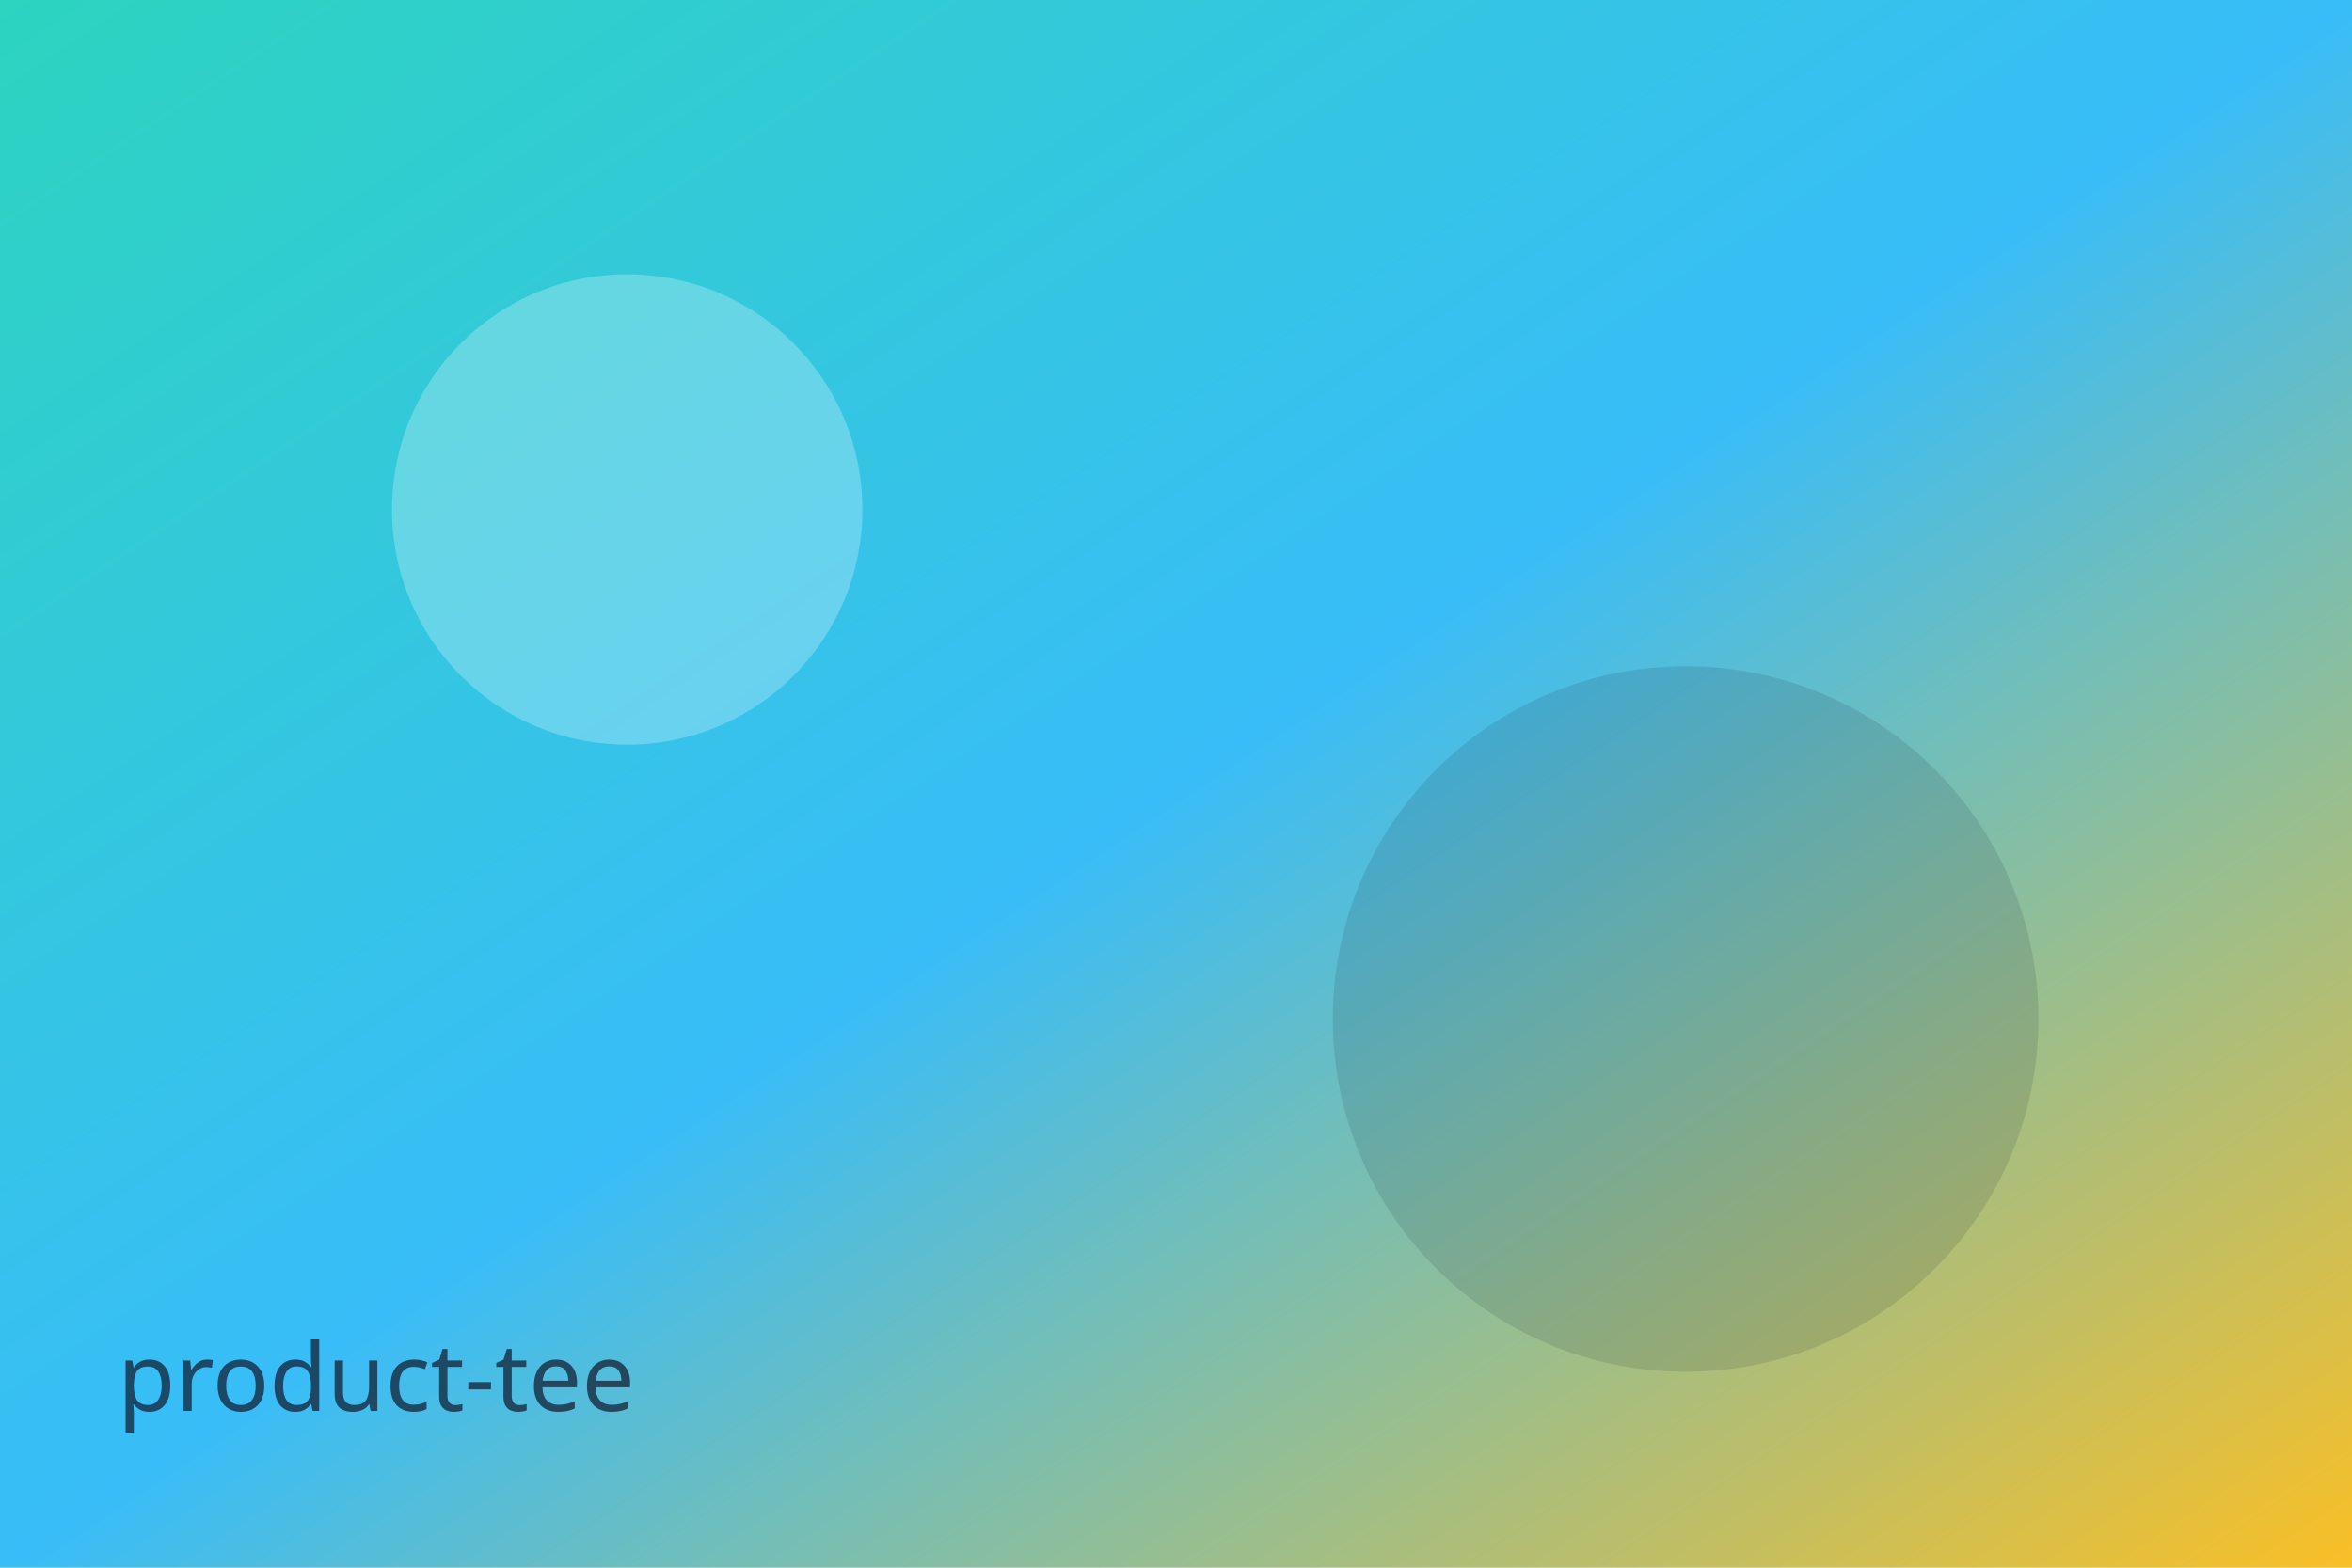
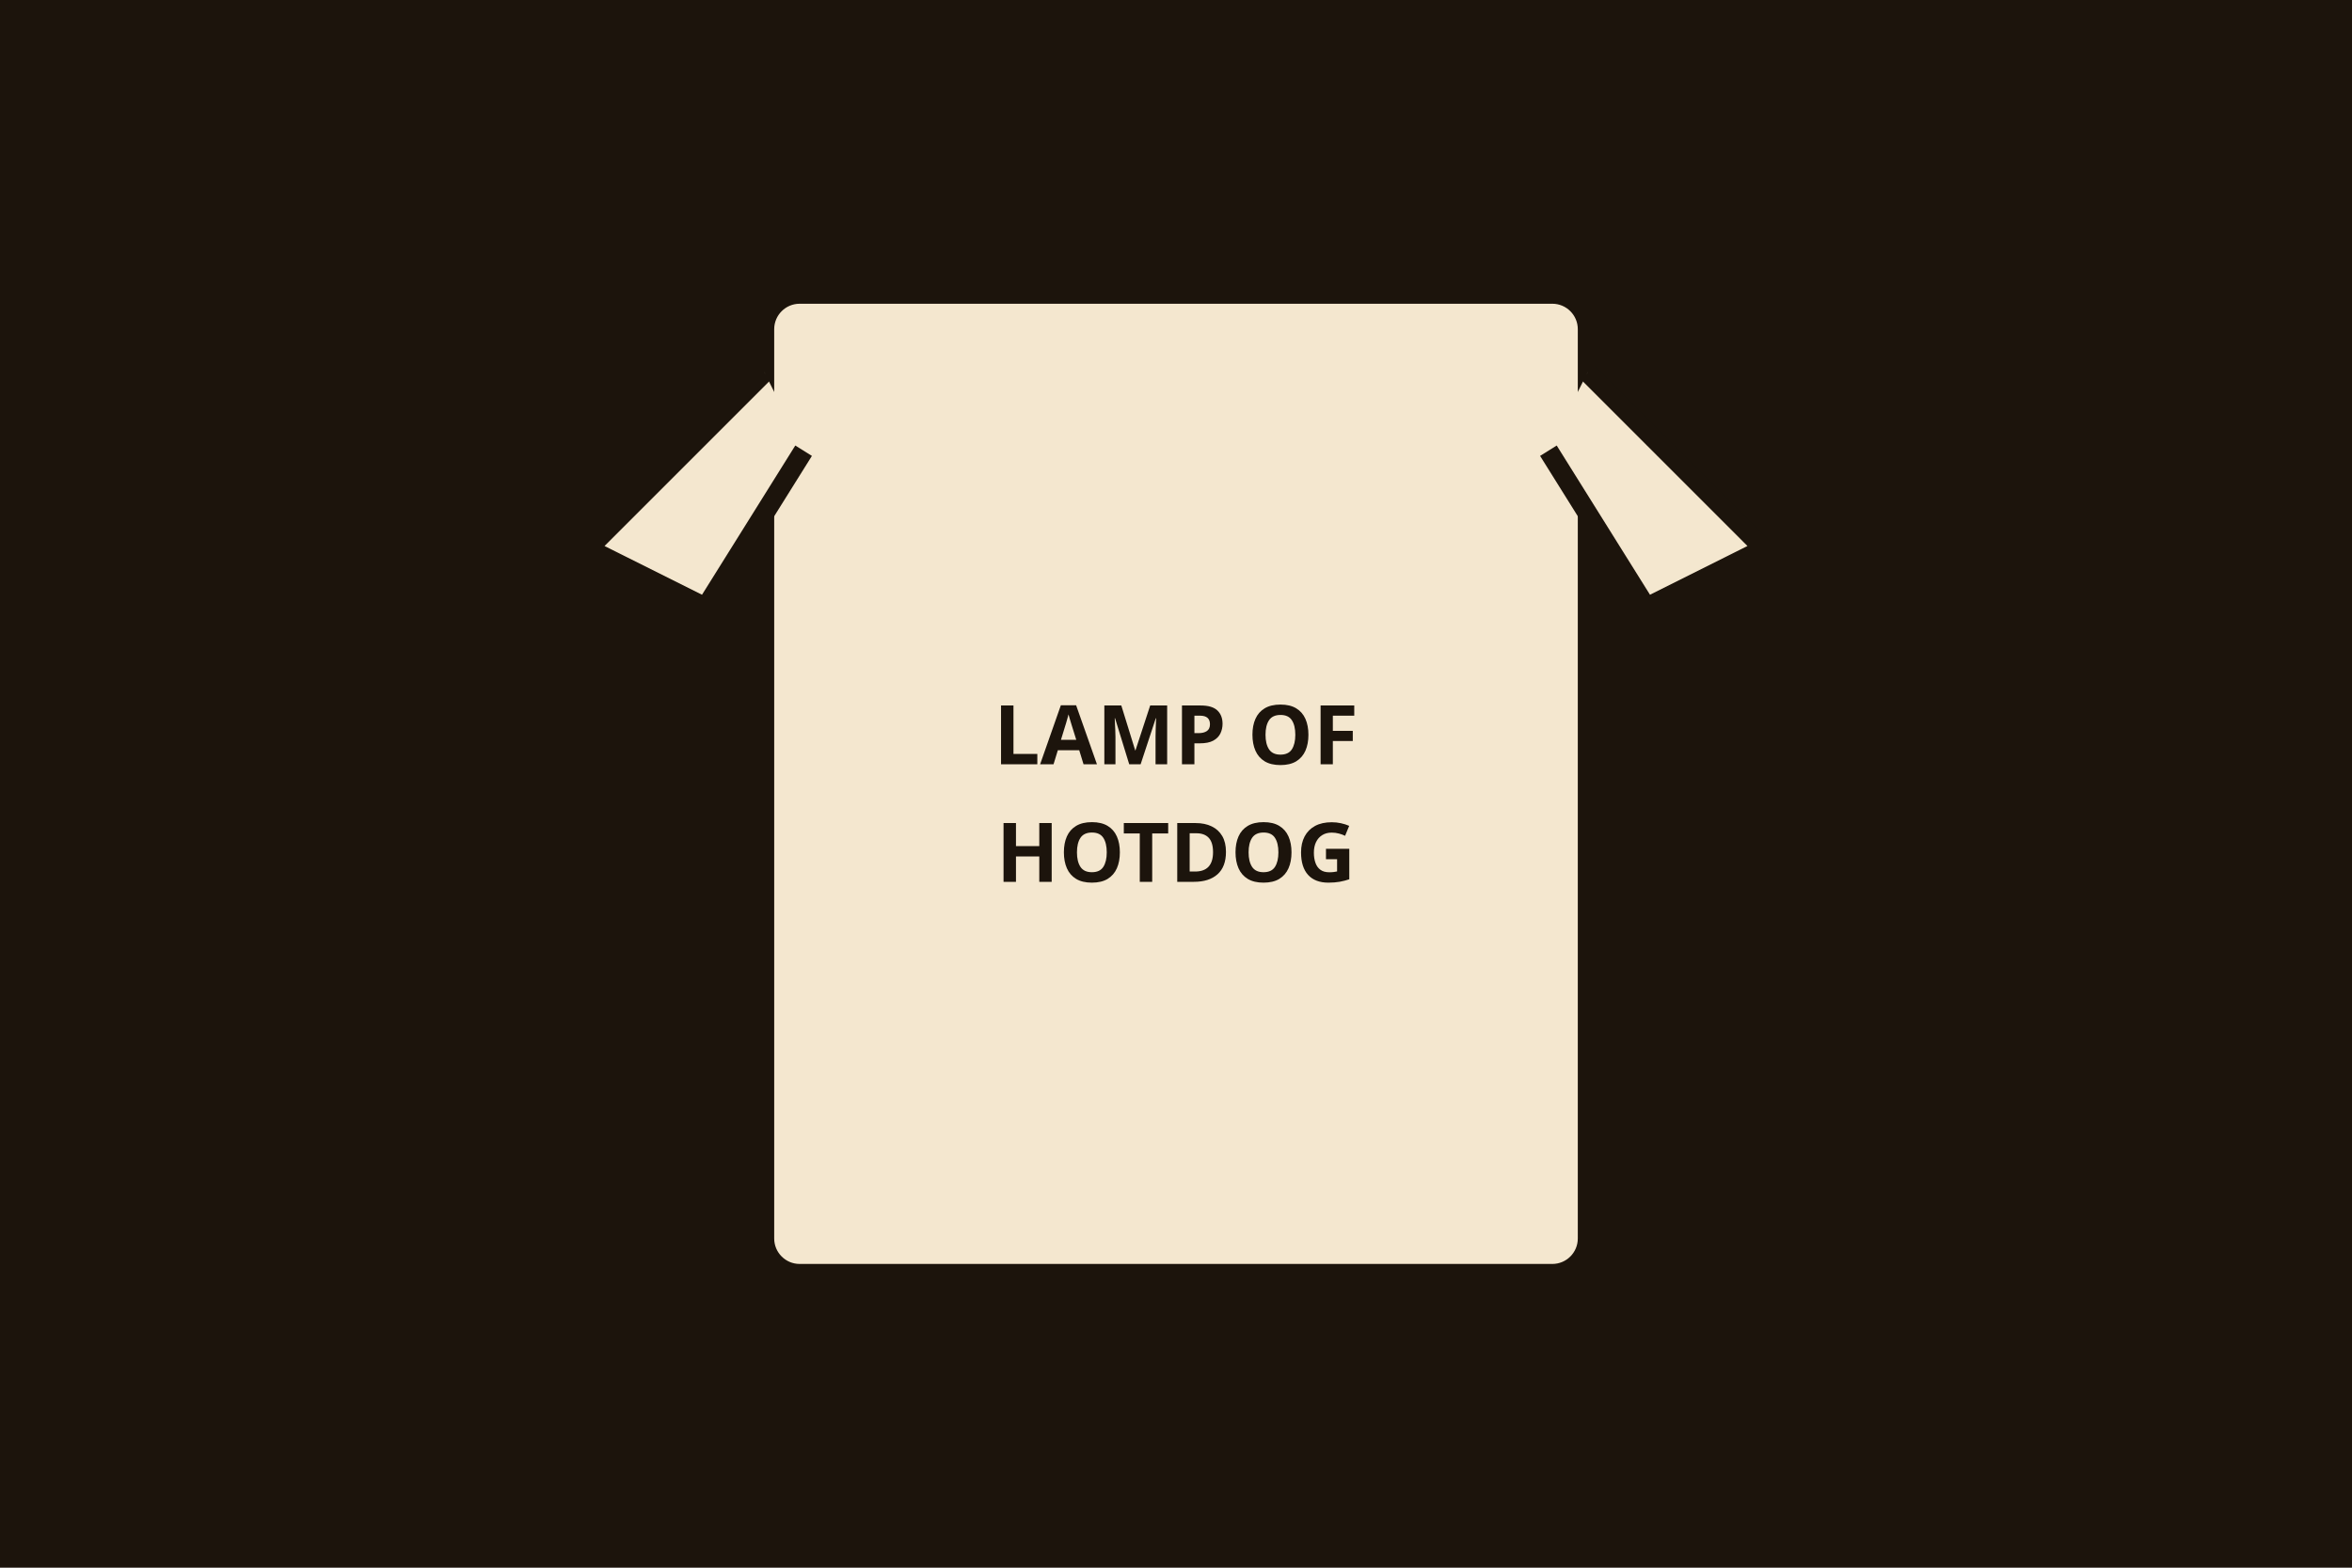
- <svg xmlns="http://www.w3.org/2000/svg" width="1200" height="800" viewBox="0 0 1200 800" role="img" aria-label="product-tee">
-   <defs>
-     <linearGradient id="g" x1="0" y1="0" x2="1" y2="1">
-       <stop offset="0%" stop-color="#2dd4bf" />
-       <stop offset="50%" stop-color="#38bdf8" />
-       <stop offset="100%" stop-color="#fbbf24" />
-     </linearGradient>
-   </defs>
-   <rect width="1200" height="800" fill="url(#g)" />
-   <circle cx="320" cy="260" r="120" fill="rgba(255,255,255,0.25)" />
-   <circle cx="860" cy="520" r="180" fill="rgba(15,23,42,0.12)" />
-   <text x="60" y="720" font-family="system-ui,sans-serif" font-size="48" fill="rgba(15,23,42,0.7)">product-tee</text>
+ <svg xmlns="http://www.w3.org/2000/svg" width="1200" height="800" viewBox="0 0 1200 800" role="img" aria-label="Lamp of Hotdog tee">
+   <rect width="1200" height="800" fill="#1c140c" />
+   <rect x="390" y="150" width="420" height="500" rx="18" fill="#f4e7cf" stroke="#1c140c" stroke-width="10" />
+   <path d="M390 190 L300 280 L360 310 L410 230" fill="#f4e7cf" stroke="#1c140c" stroke-width="10" stroke-linejoin="round" />
+   <path d="M810 190 L900 280 L840 310 L790 230" fill="#f4e7cf" stroke="#1c140c" stroke-width="10" stroke-linejoin="round" />
+   <text x="600" y="390" text-anchor="middle" font-family="ui-sans-serif, system-ui, sans-serif" font-size="42" font-weight="700" fill="#1c140c">LAMP OF</text>
+   <text x="600" y="450" text-anchor="middle" font-family="ui-sans-serif, system-ui, sans-serif" font-size="42" font-weight="700" fill="#1c140c">HOTDOG</text>
</svg>
